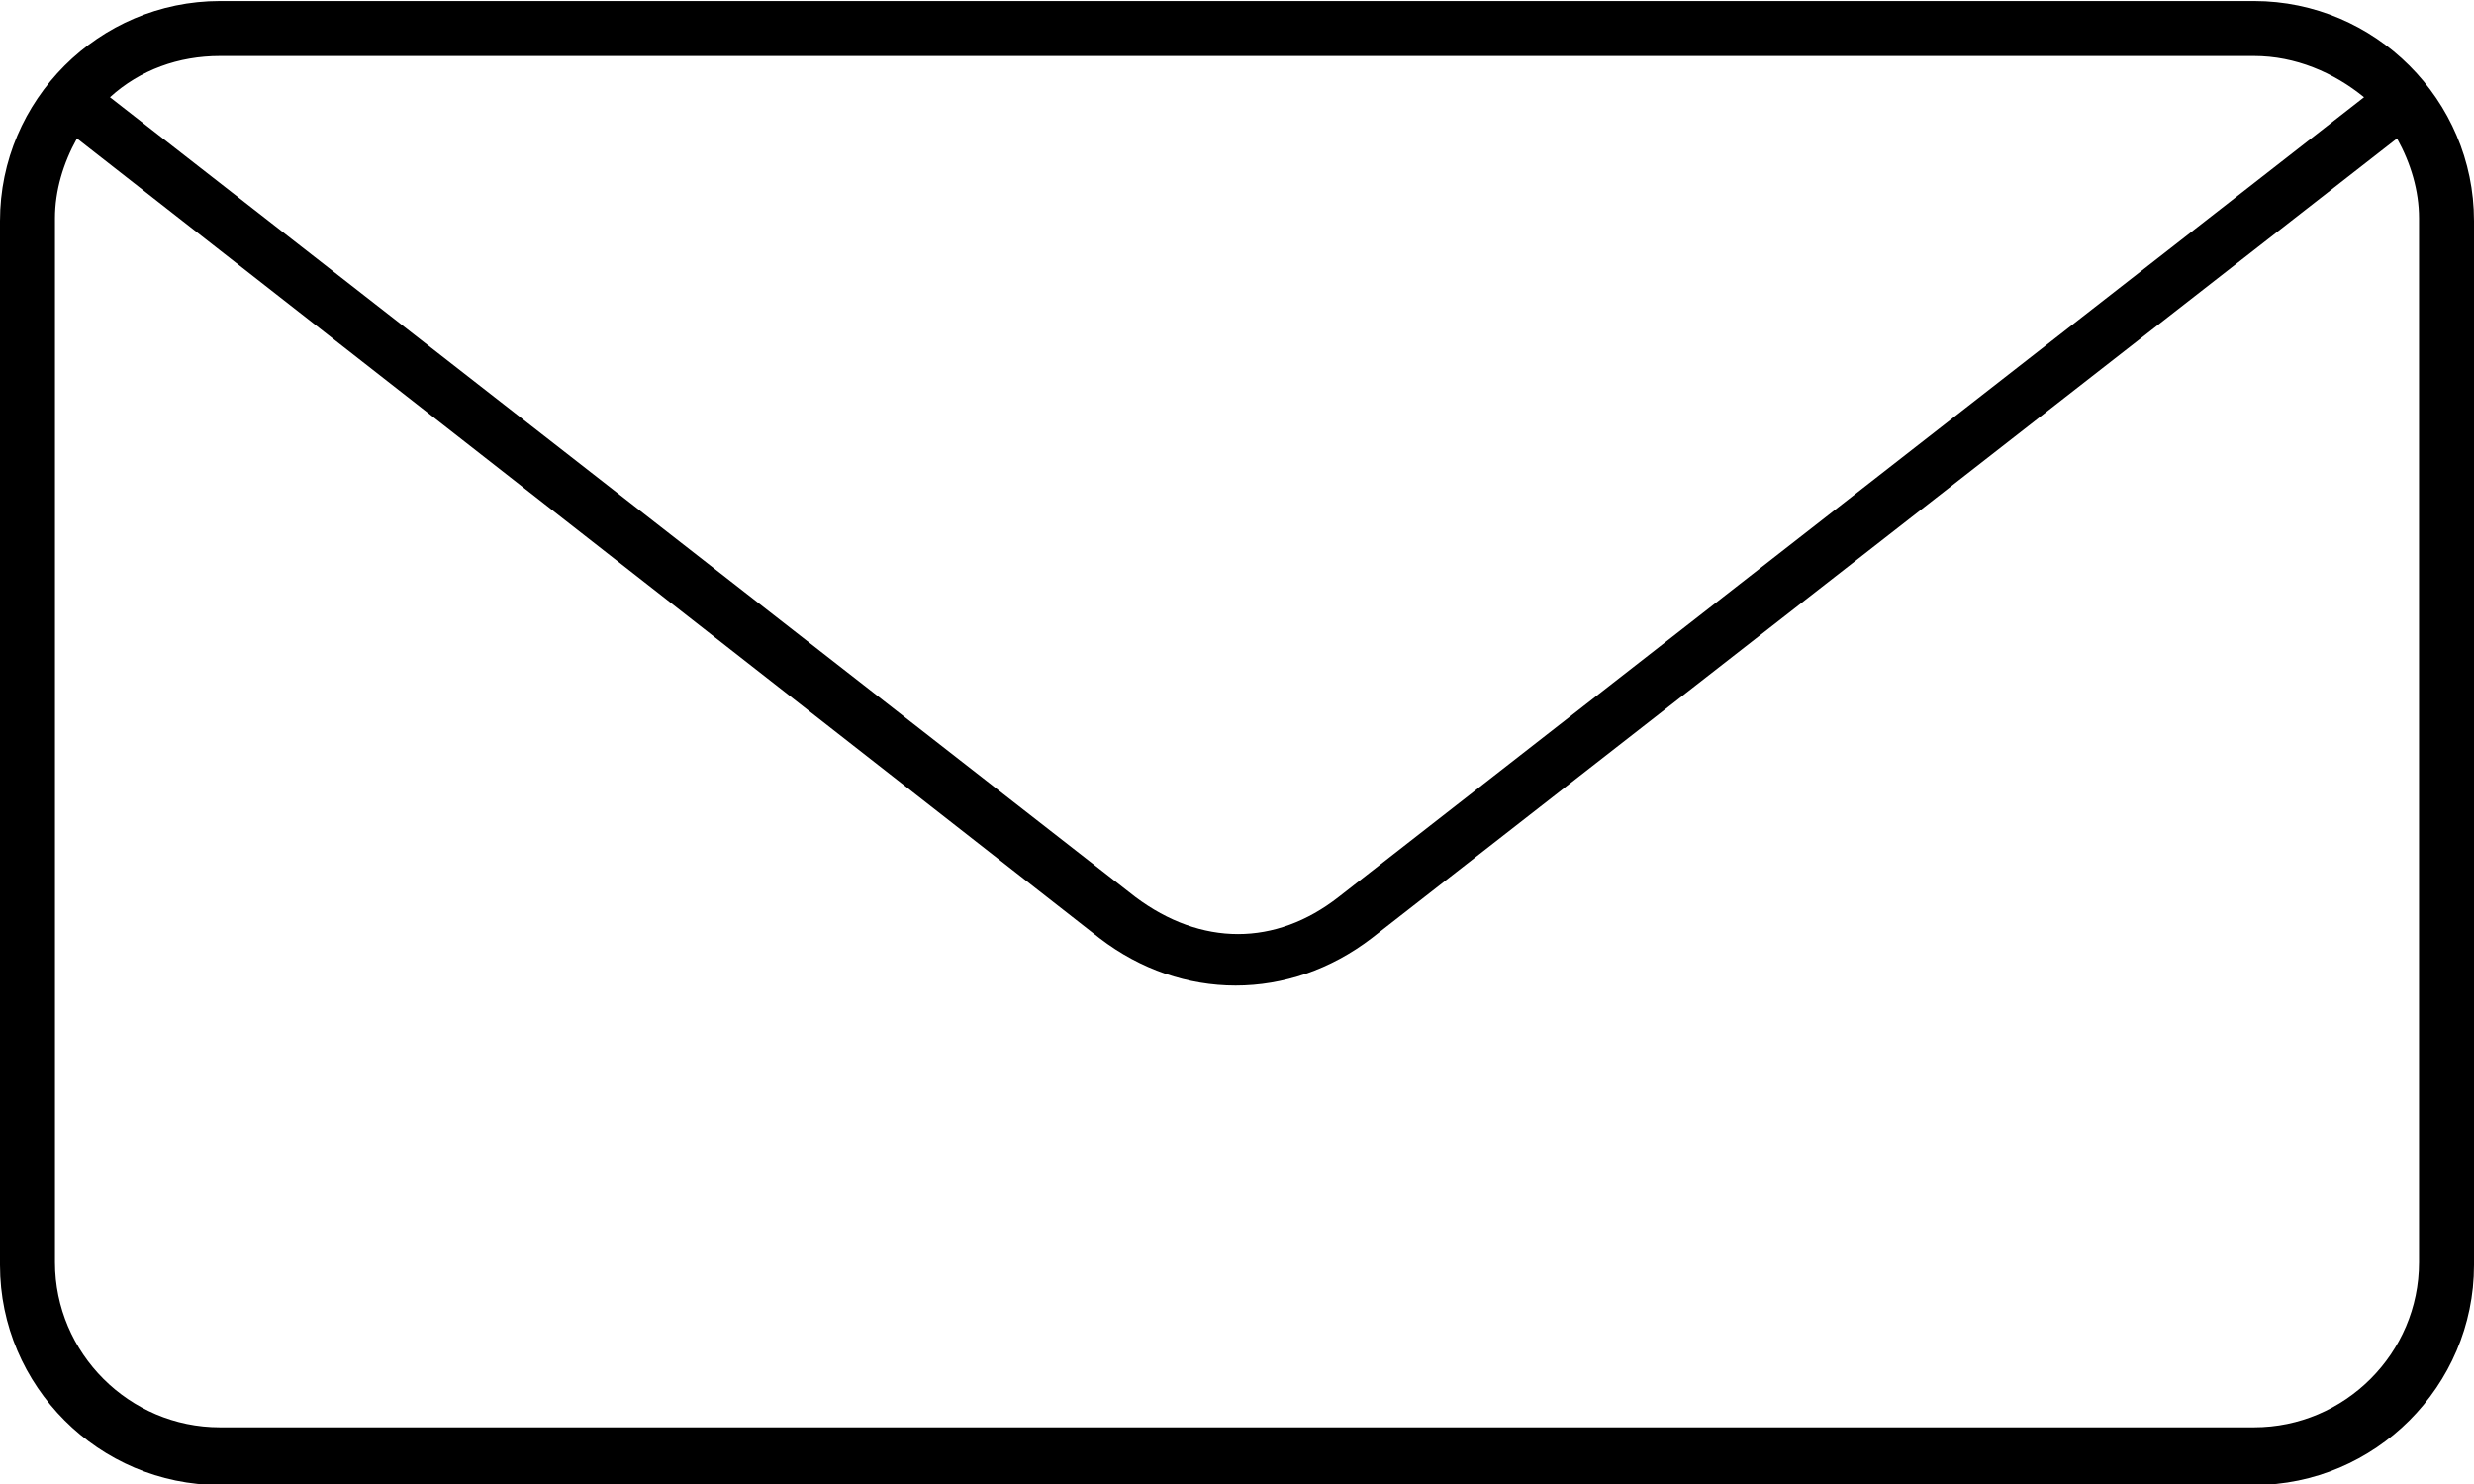
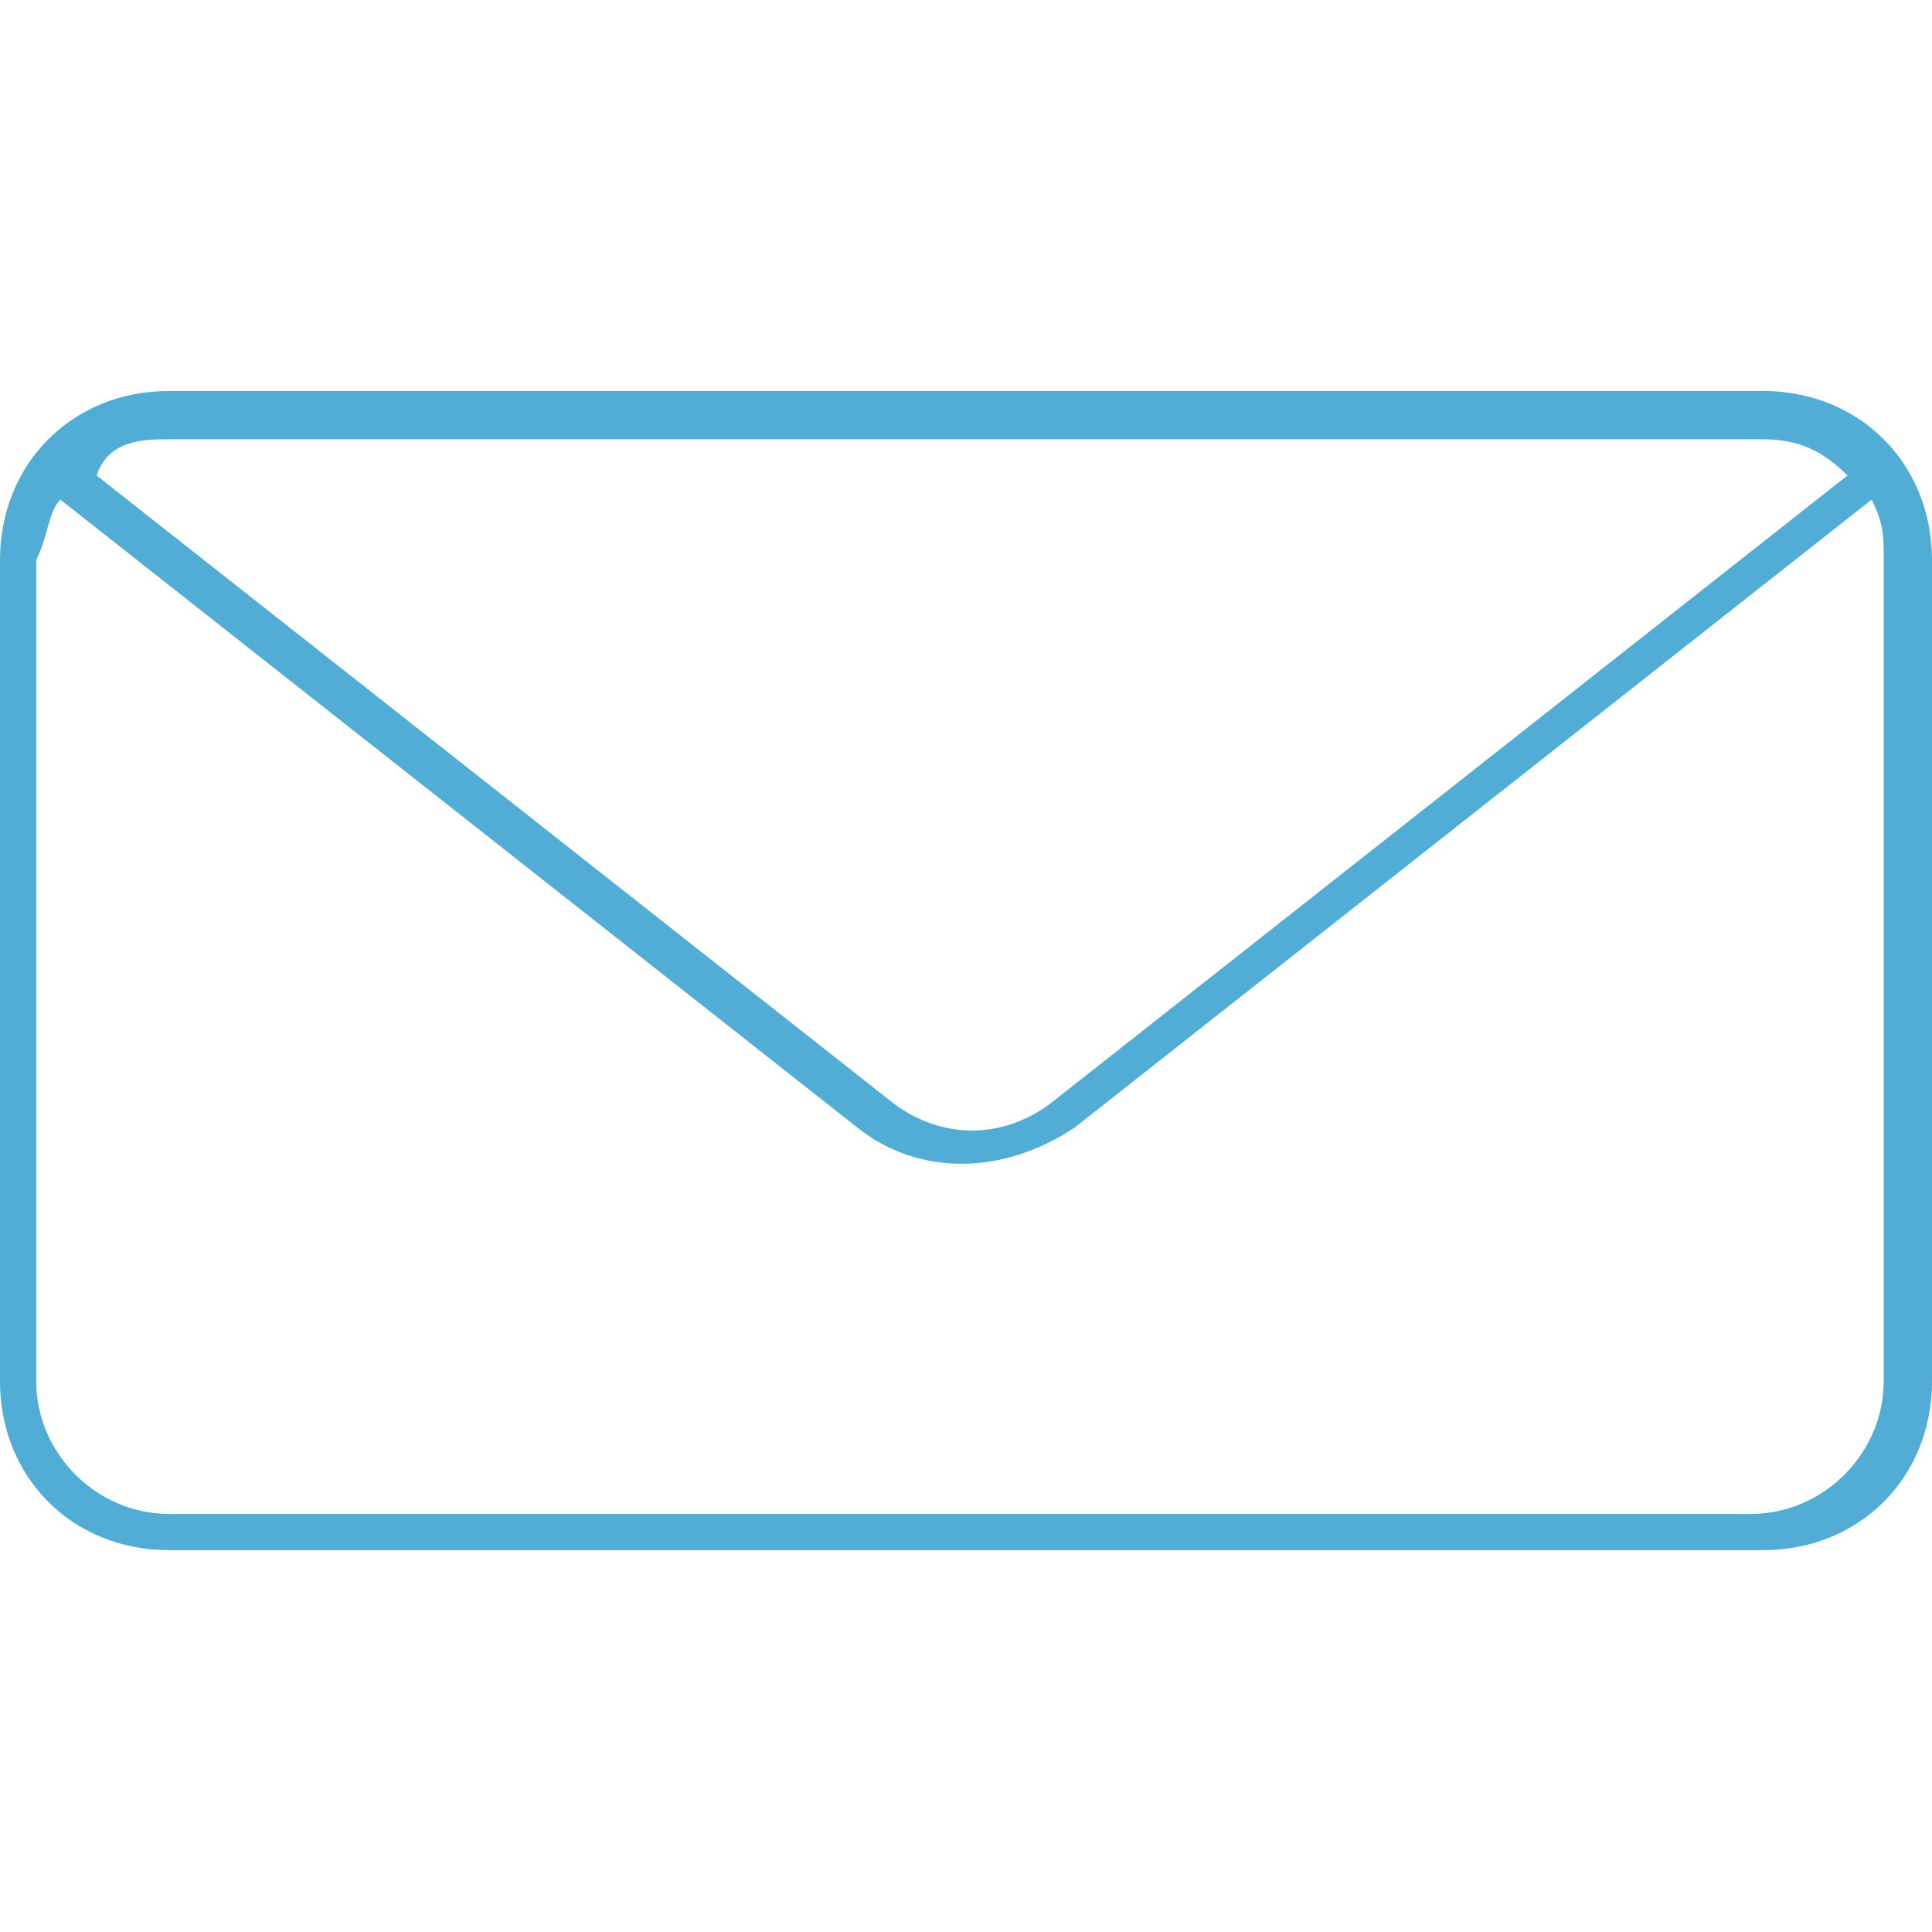
- <svg xmlns="http://www.w3.org/2000/svg" version="1.1" id="Calque_1" x="0px" y="0px" viewBox="0 0 90 54" style="enable-background:new 0 0 90 54;" xml:space="preserve">
+ <svg xmlns="http://www.w3.org/2000/svg" version="1.1" id="Calque_1" x="0px" y="0px" viewBox="0 0 16 16" style="enable-background:new 0 0 16 16;" xml:space="preserve">
+   <style type="text/css">
+ 	.st0{fill:#51ADD5;}
+ </style>
  <g transform="translate(0,-952.3622)">
-     <path d="M8,952.4c-4.4,0-8,3.6-8,8v38c0,4.4,3.6,8,8,8h74c4.4,0,8-3.6,8-8v-38c0-4.4-3.6-8-8-8L8,952.4L8,952.4z M8,954.4h74   c1.5,0,2.9,0.6,4,1.5L48.7,985c-2.3,1.8-5,1.8-7.4,0L4,955.9C5.1,954.9,6.5,954.4,8,954.4z M2.8,957.4L40,986.5   c3,2.3,6.9,2.3,9.9,0l37.3-29.1c0.5,0.9,0.8,1.9,0.8,2.9v38c0,3.3-2.7,6-6,6H8c-3.3,0-6-2.7-6-6v-38C2,959.3,2.3,958.3,2.8,957.4   L2.8,957.4z" />
+     <path class="st0" d="M1.4,955.6c-0.8,0-1.4,0.6-1.4,1.4v6.8c0,0.8,0.6,1.4,1.4,1.4h13.2c0.8,0,1.4-0.6,1.4-1.4V957   c0-0.8-0.6-1.4-1.4-1.4H1.4L1.4,955.6z M1.4,956h13.2c0.3,0,0.5,0.1,0.7,0.3l-6.6,5.2c-0.4,0.3-0.9,0.3-1.3,0l-6.6-5.2   C0.9,956,1.2,956,1.4,956z M0.5,956.5l6.6,5.2c0.5,0.4,1.2,0.4,1.8,0l6.6-5.2c0.1,0.2,0.1,0.3,0.1,0.5v6.8c0,0.6-0.5,1.1-1.1,1.1   H1.4c-0.6,0-1.1-0.5-1.1-1.1V957C0.4,956.8,0.4,956.6,0.5,956.5L0.5,956.5z" />
  </g>
</svg>
